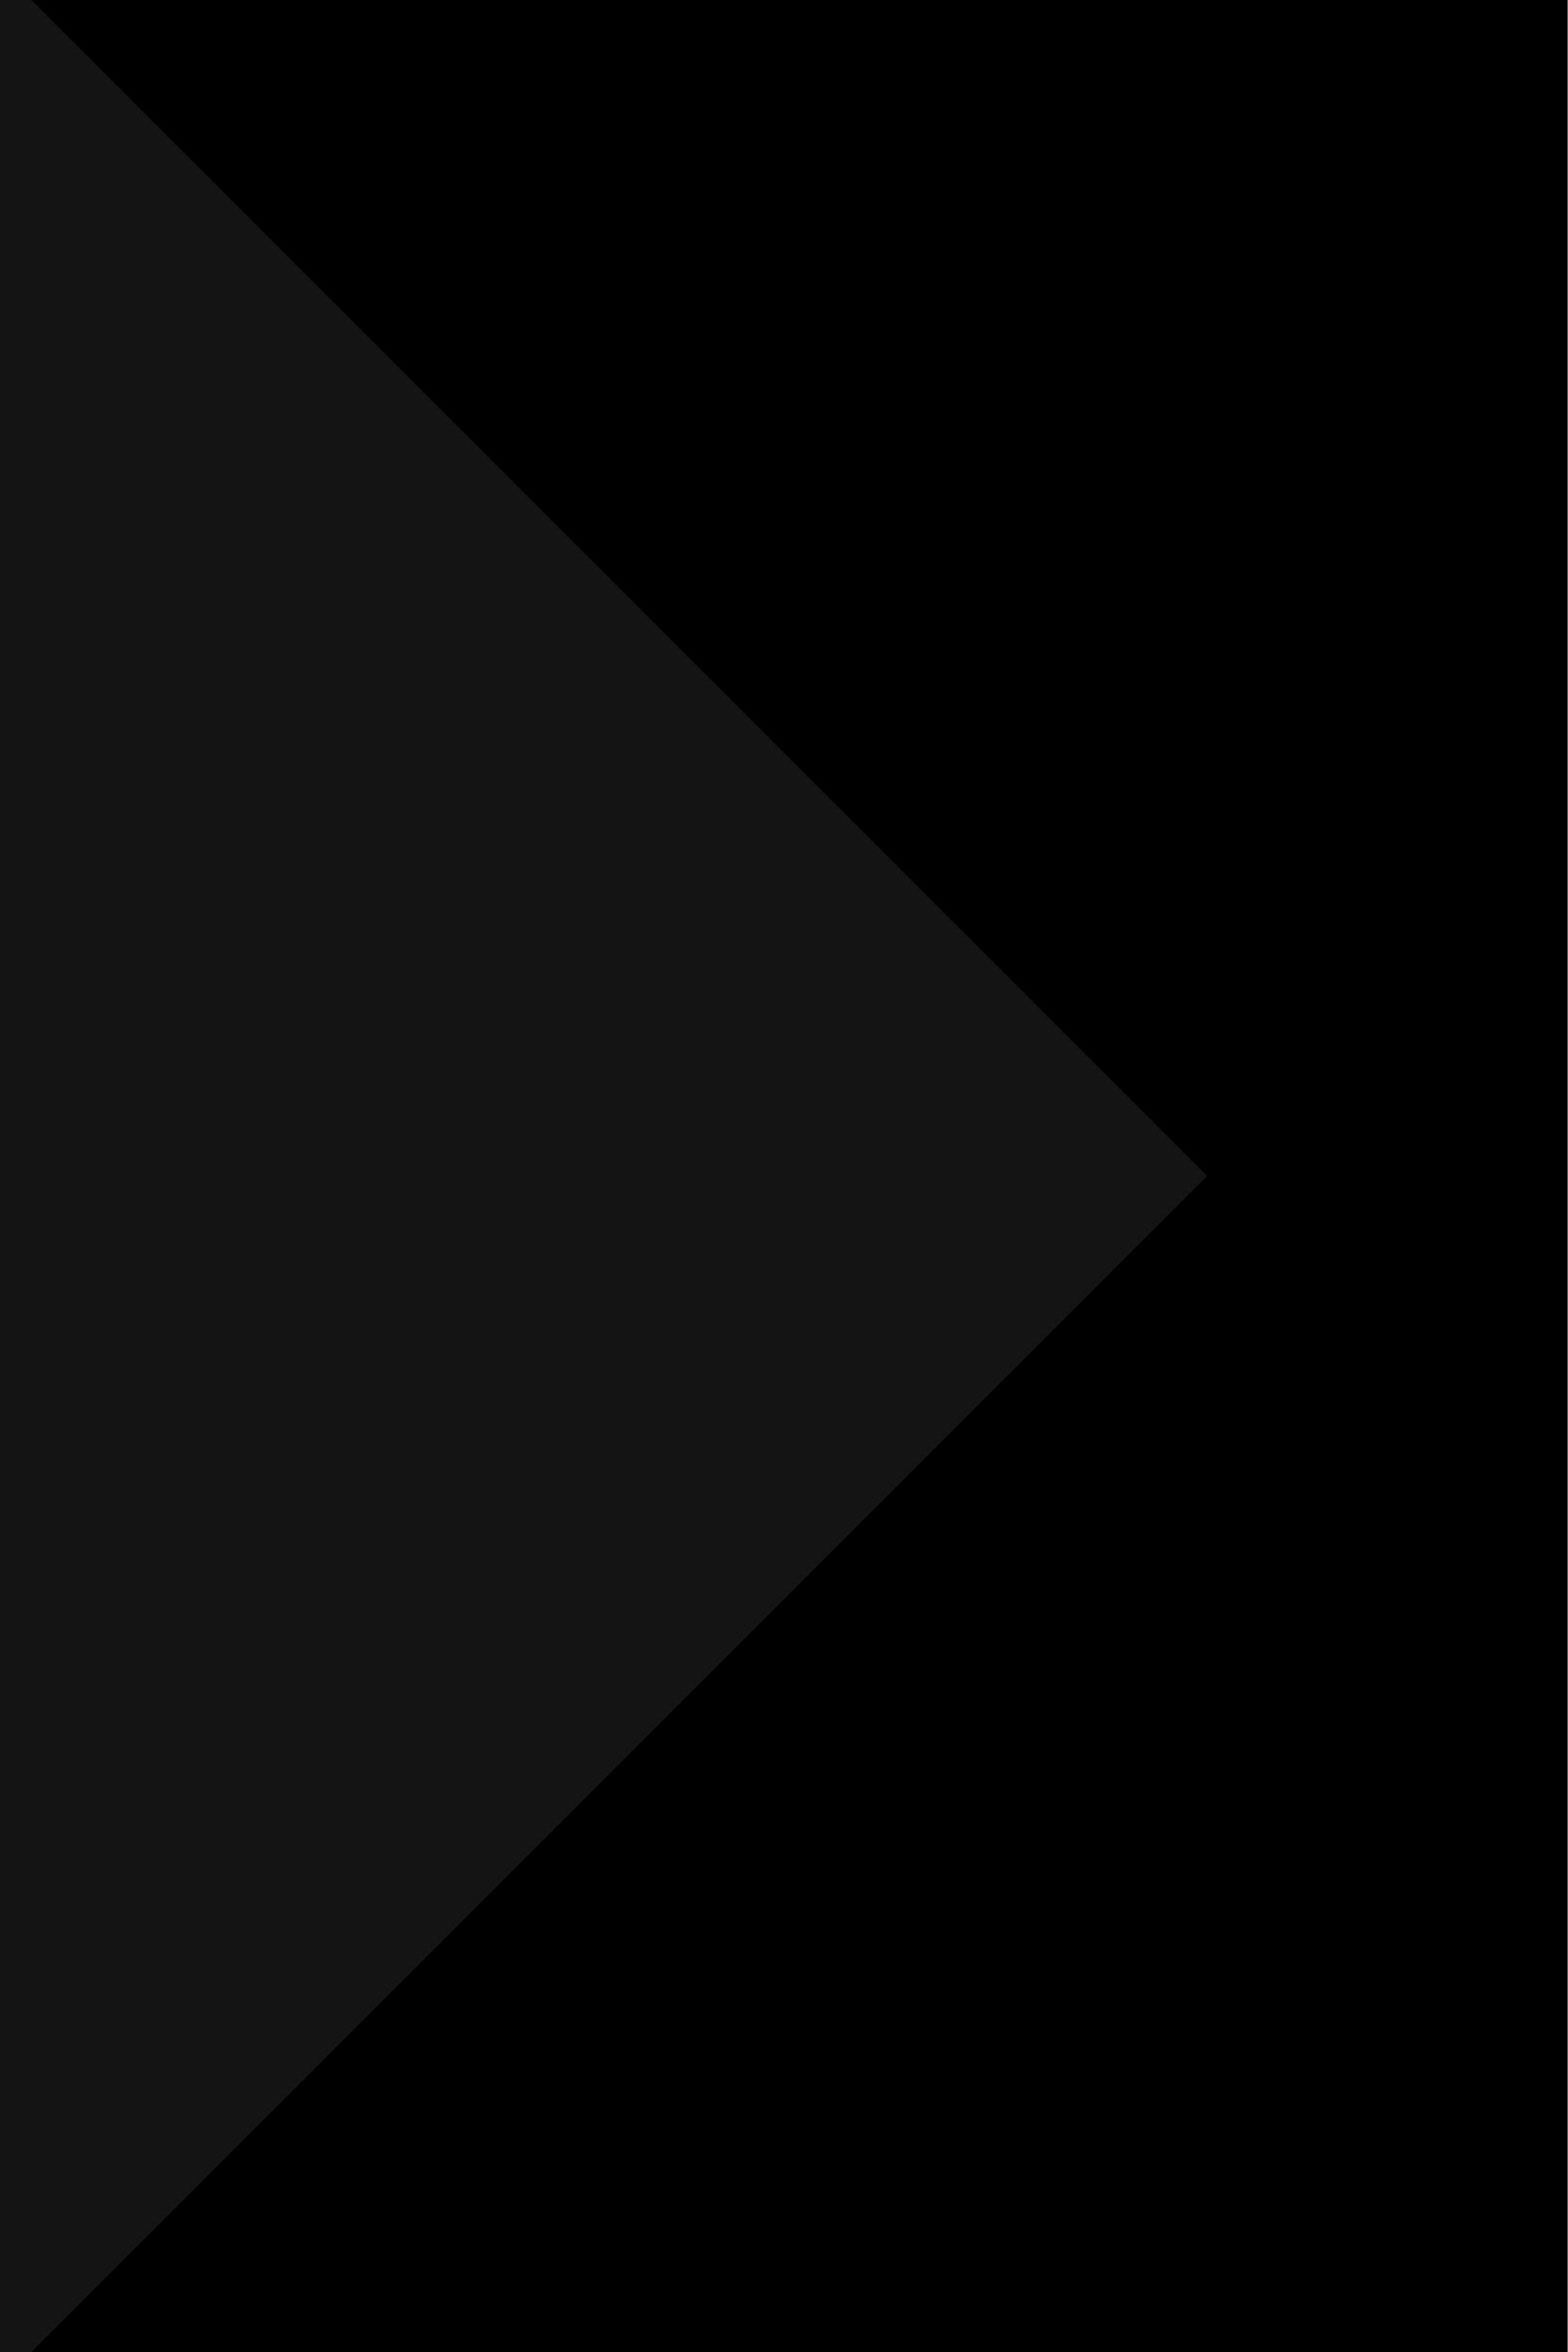
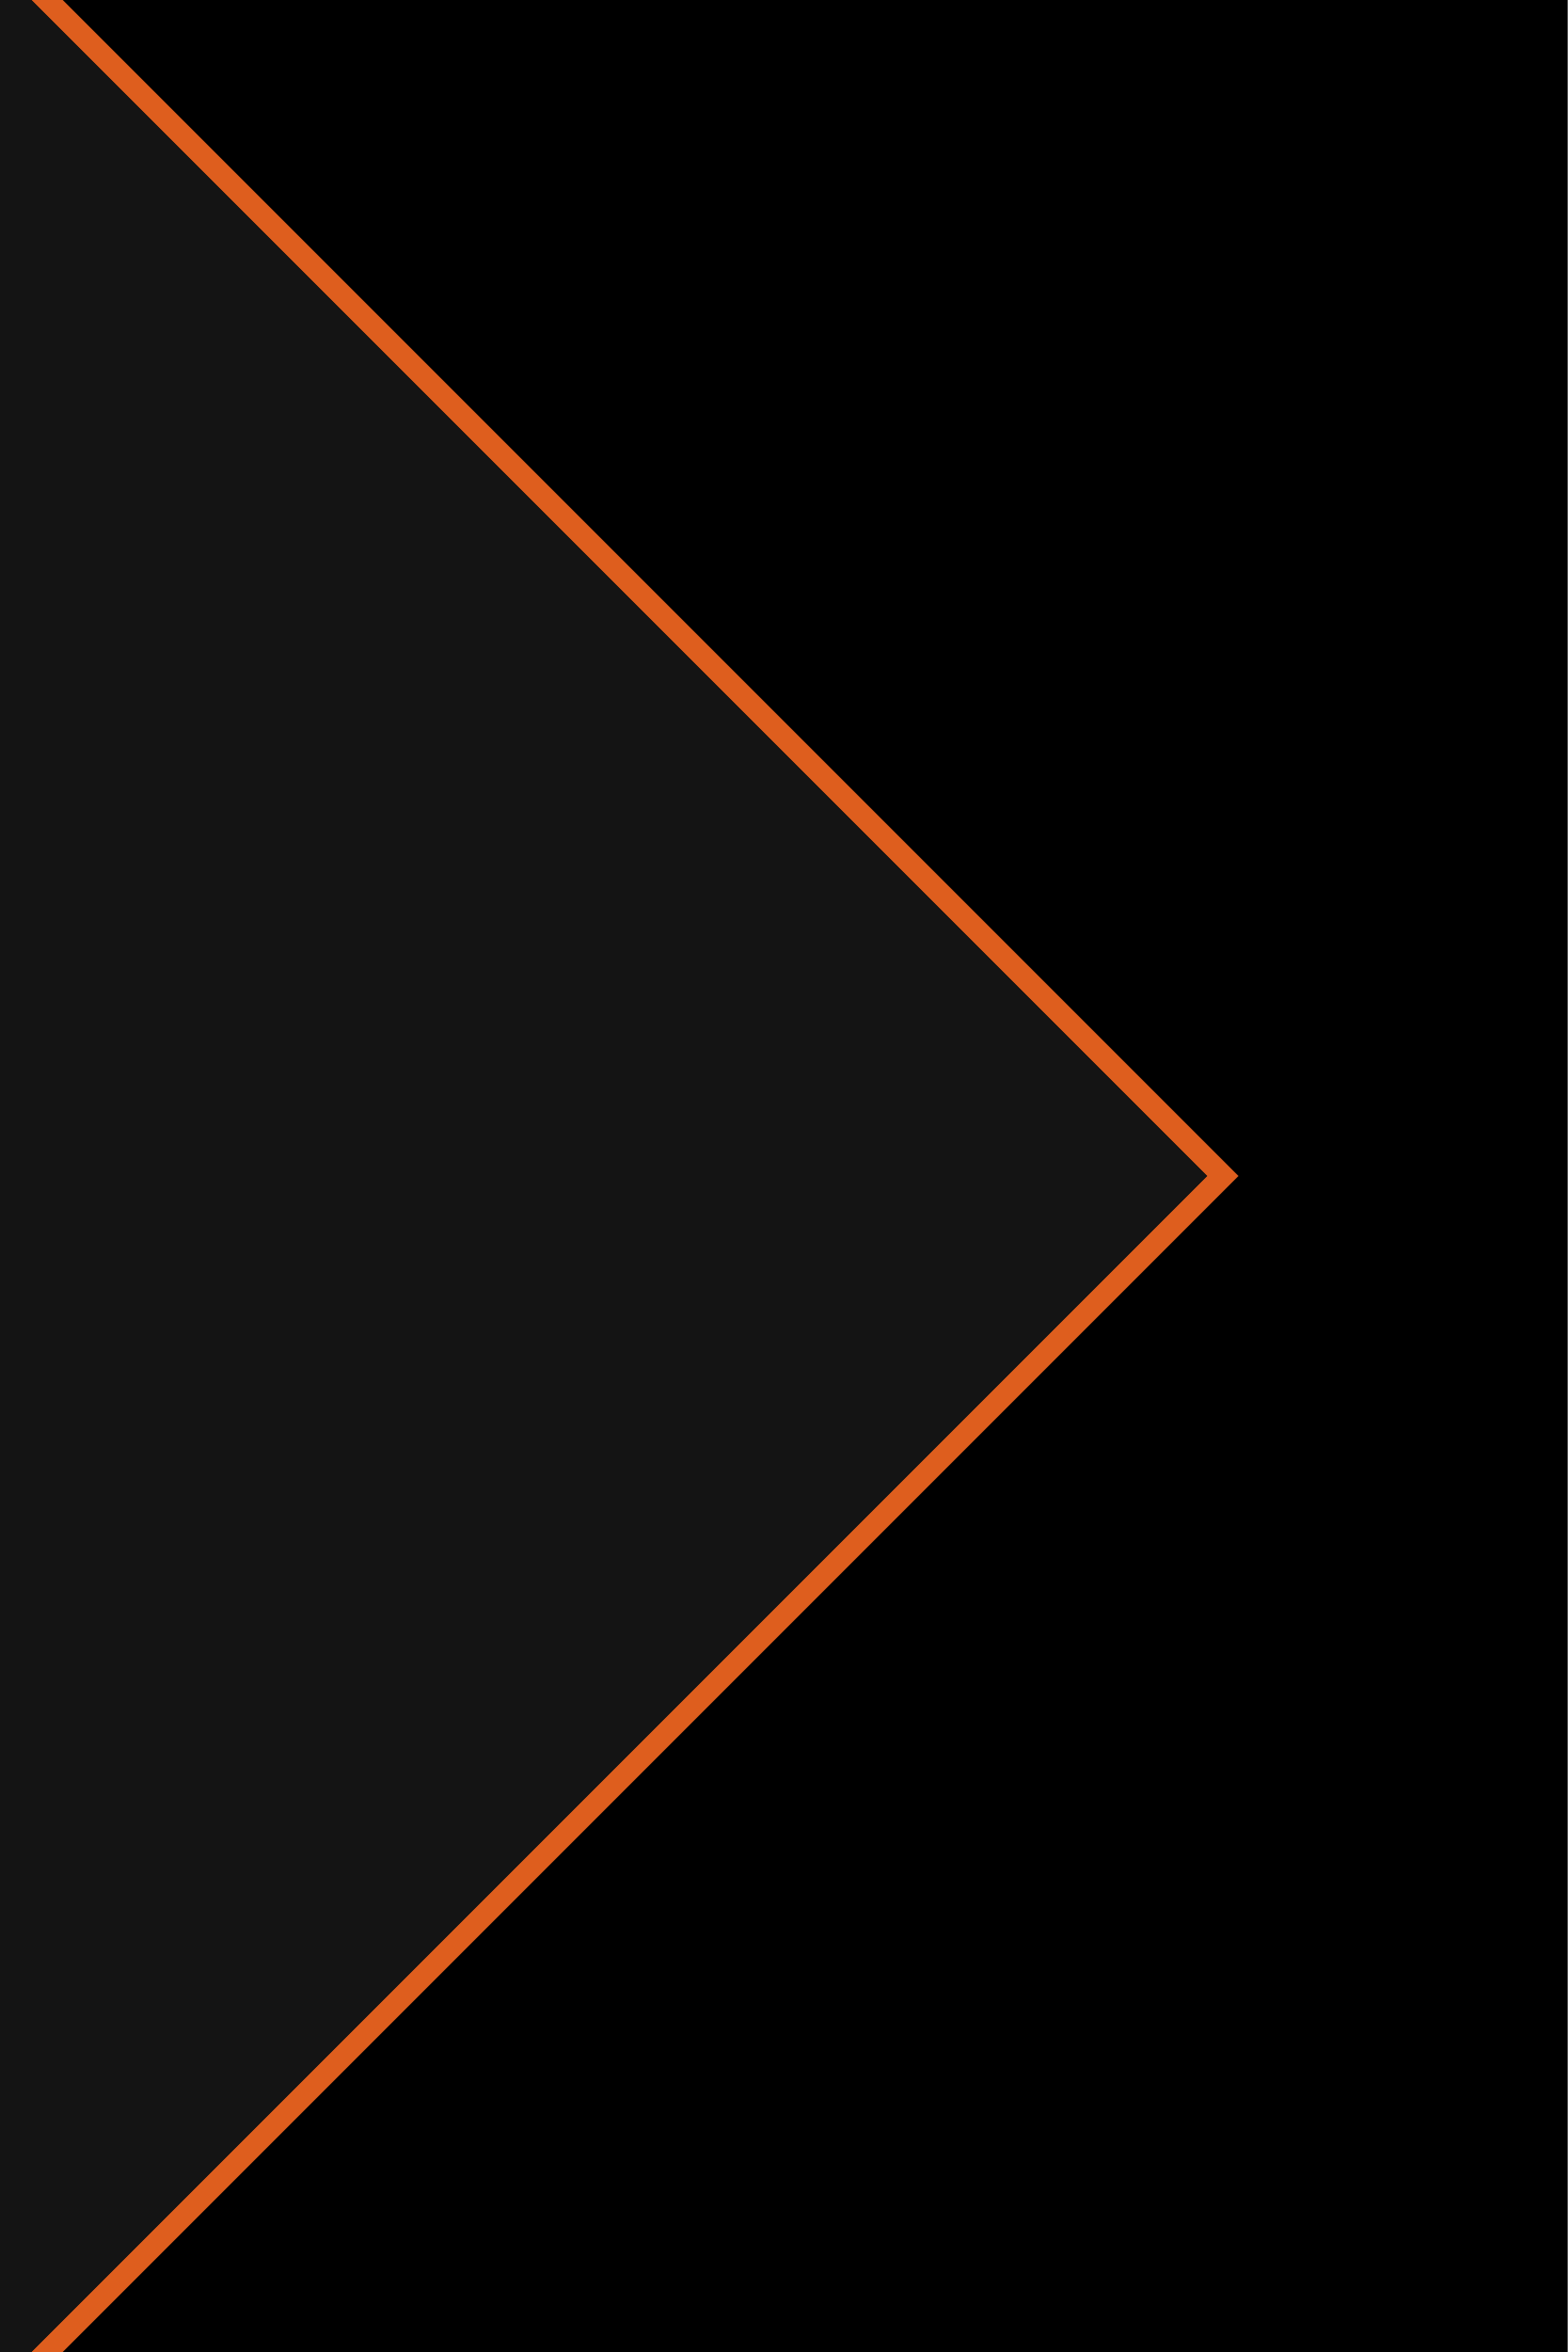
<svg xmlns="http://www.w3.org/2000/svg" width="10" height="15" viewBox="0 0 10 15" version="1.1">
  <polygon points="0,0 10,0 10,15 0,15" style="fill:#000000;" />
-   <polygon points="0.2,0 0.4,0 7.9,7.5 0.4,15 0.2,15 7.7,7.5" style="fill:#00000;" />
+   <polygon points="0.2,0 0.4,0 7.9,7.5 0.4,15 0.2,15 7.7,7.5" style="fill:#de5e1e;" />
  <polygon points="0,0 0.2,0 7.7,7.5 0.2,15 0,15" style="fill:#141414;" />
</svg>
